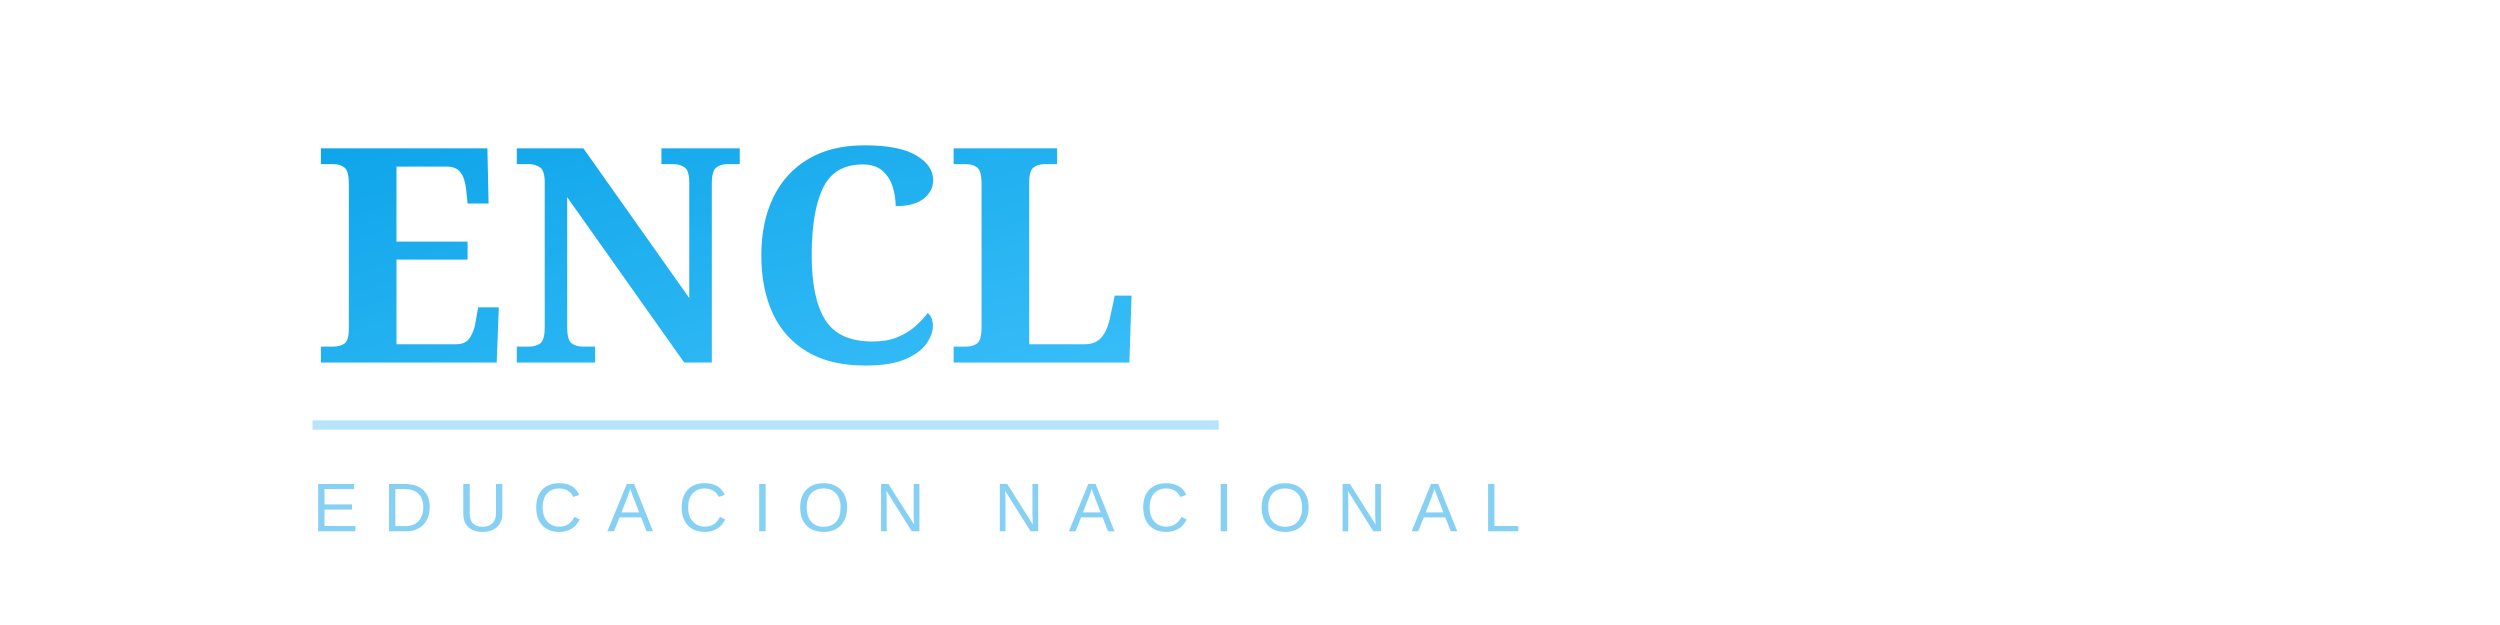
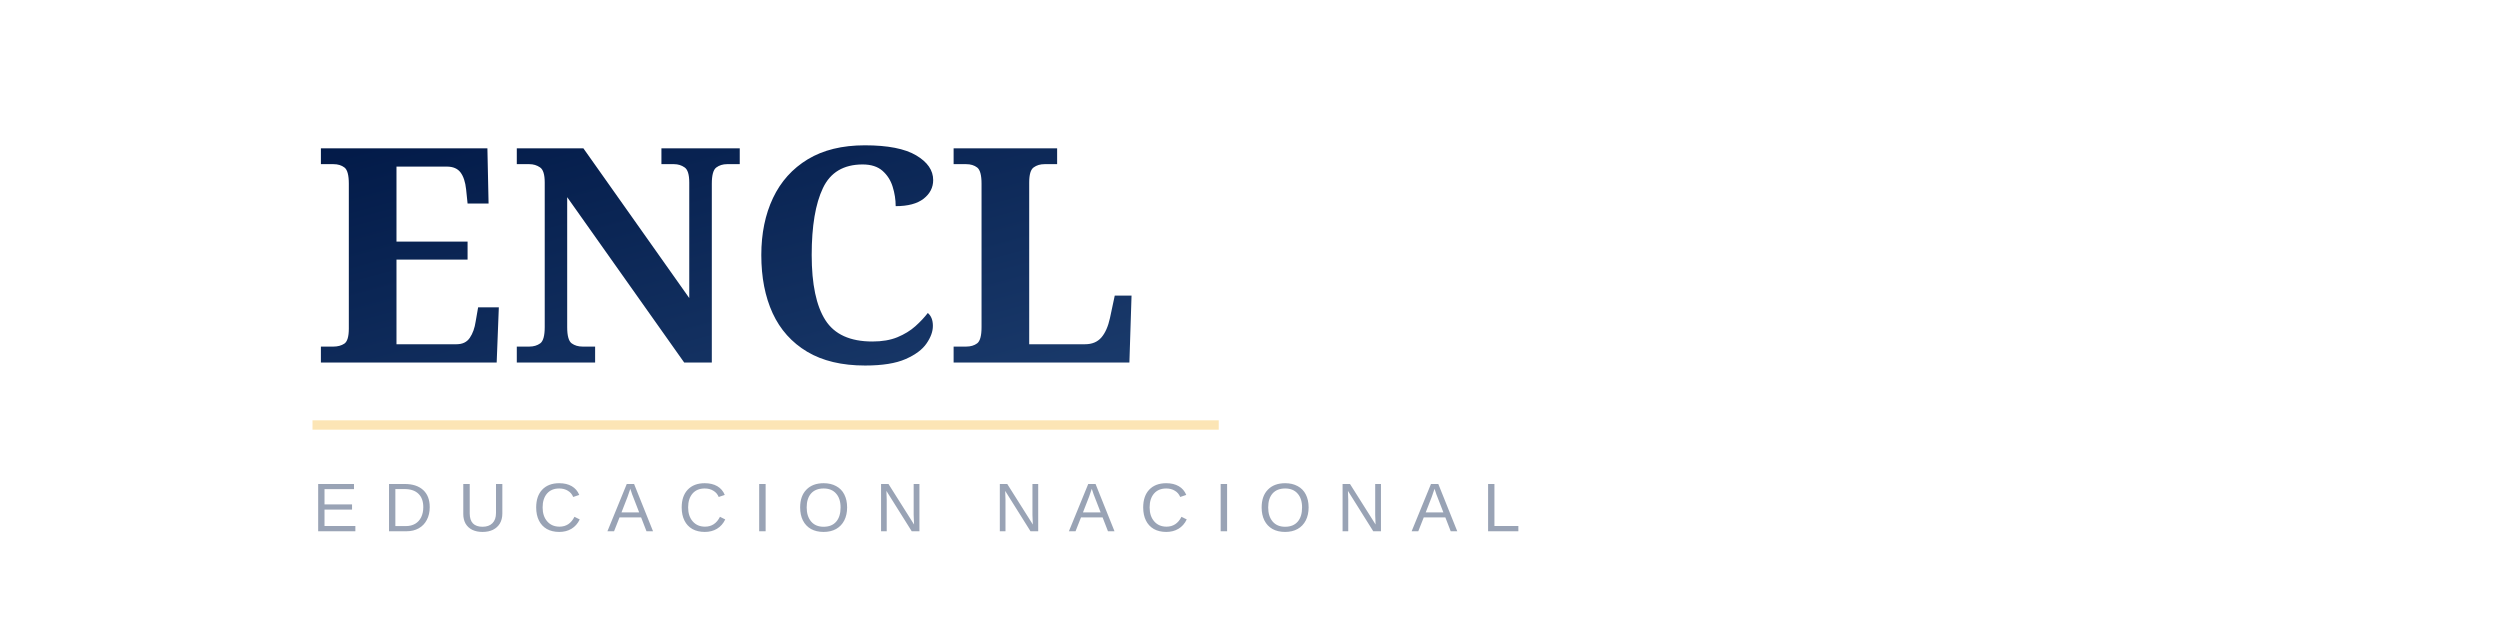
<svg xmlns="http://www.w3.org/2000/svg" viewBox="0 0 400 100">
  <defs>
    <linearGradient id="g" x1="0%" y1="0%" x2="100%" y2="100%">
-       <stop offset="0%" style="stop-color:#0ea5e9" />
-       <stop offset="100%" style="stop-color:#38bdf8" />
+       <stop offset="0%" style="stop-color:#021a48" />
+       <stop offset="100%" style="stop-color:#1a3a6b" />
    </linearGradient>
  </defs>
  <text x="50" y="58" font-family="Georgia, serif" font-size="48" font-weight="bold" fill="url(#g)">ENCL</text>
-   <line x1="50" y1="68" x2="195" y2="68" stroke="rgba(14,165,233,0.3)" stroke-width="1.5" />
-   <text x="50" y="85" font-family="Arial, sans-serif" font-size="11" fill="rgba(14,165,233,0.5)" letter-spacing="4">EDUCACION NACIONAL</text>
+   <line x1="50" y1="68" x2="195" y2="68" stroke="rgba(244,168,7,0.3)" stroke-width="1.5" />
+   <text x="50" y="85" font-family="Arial, sans-serif" font-size="11" fill="rgba(2,26,72,0.4)" letter-spacing="4">EDUCACION NACIONAL</text>
</svg>
